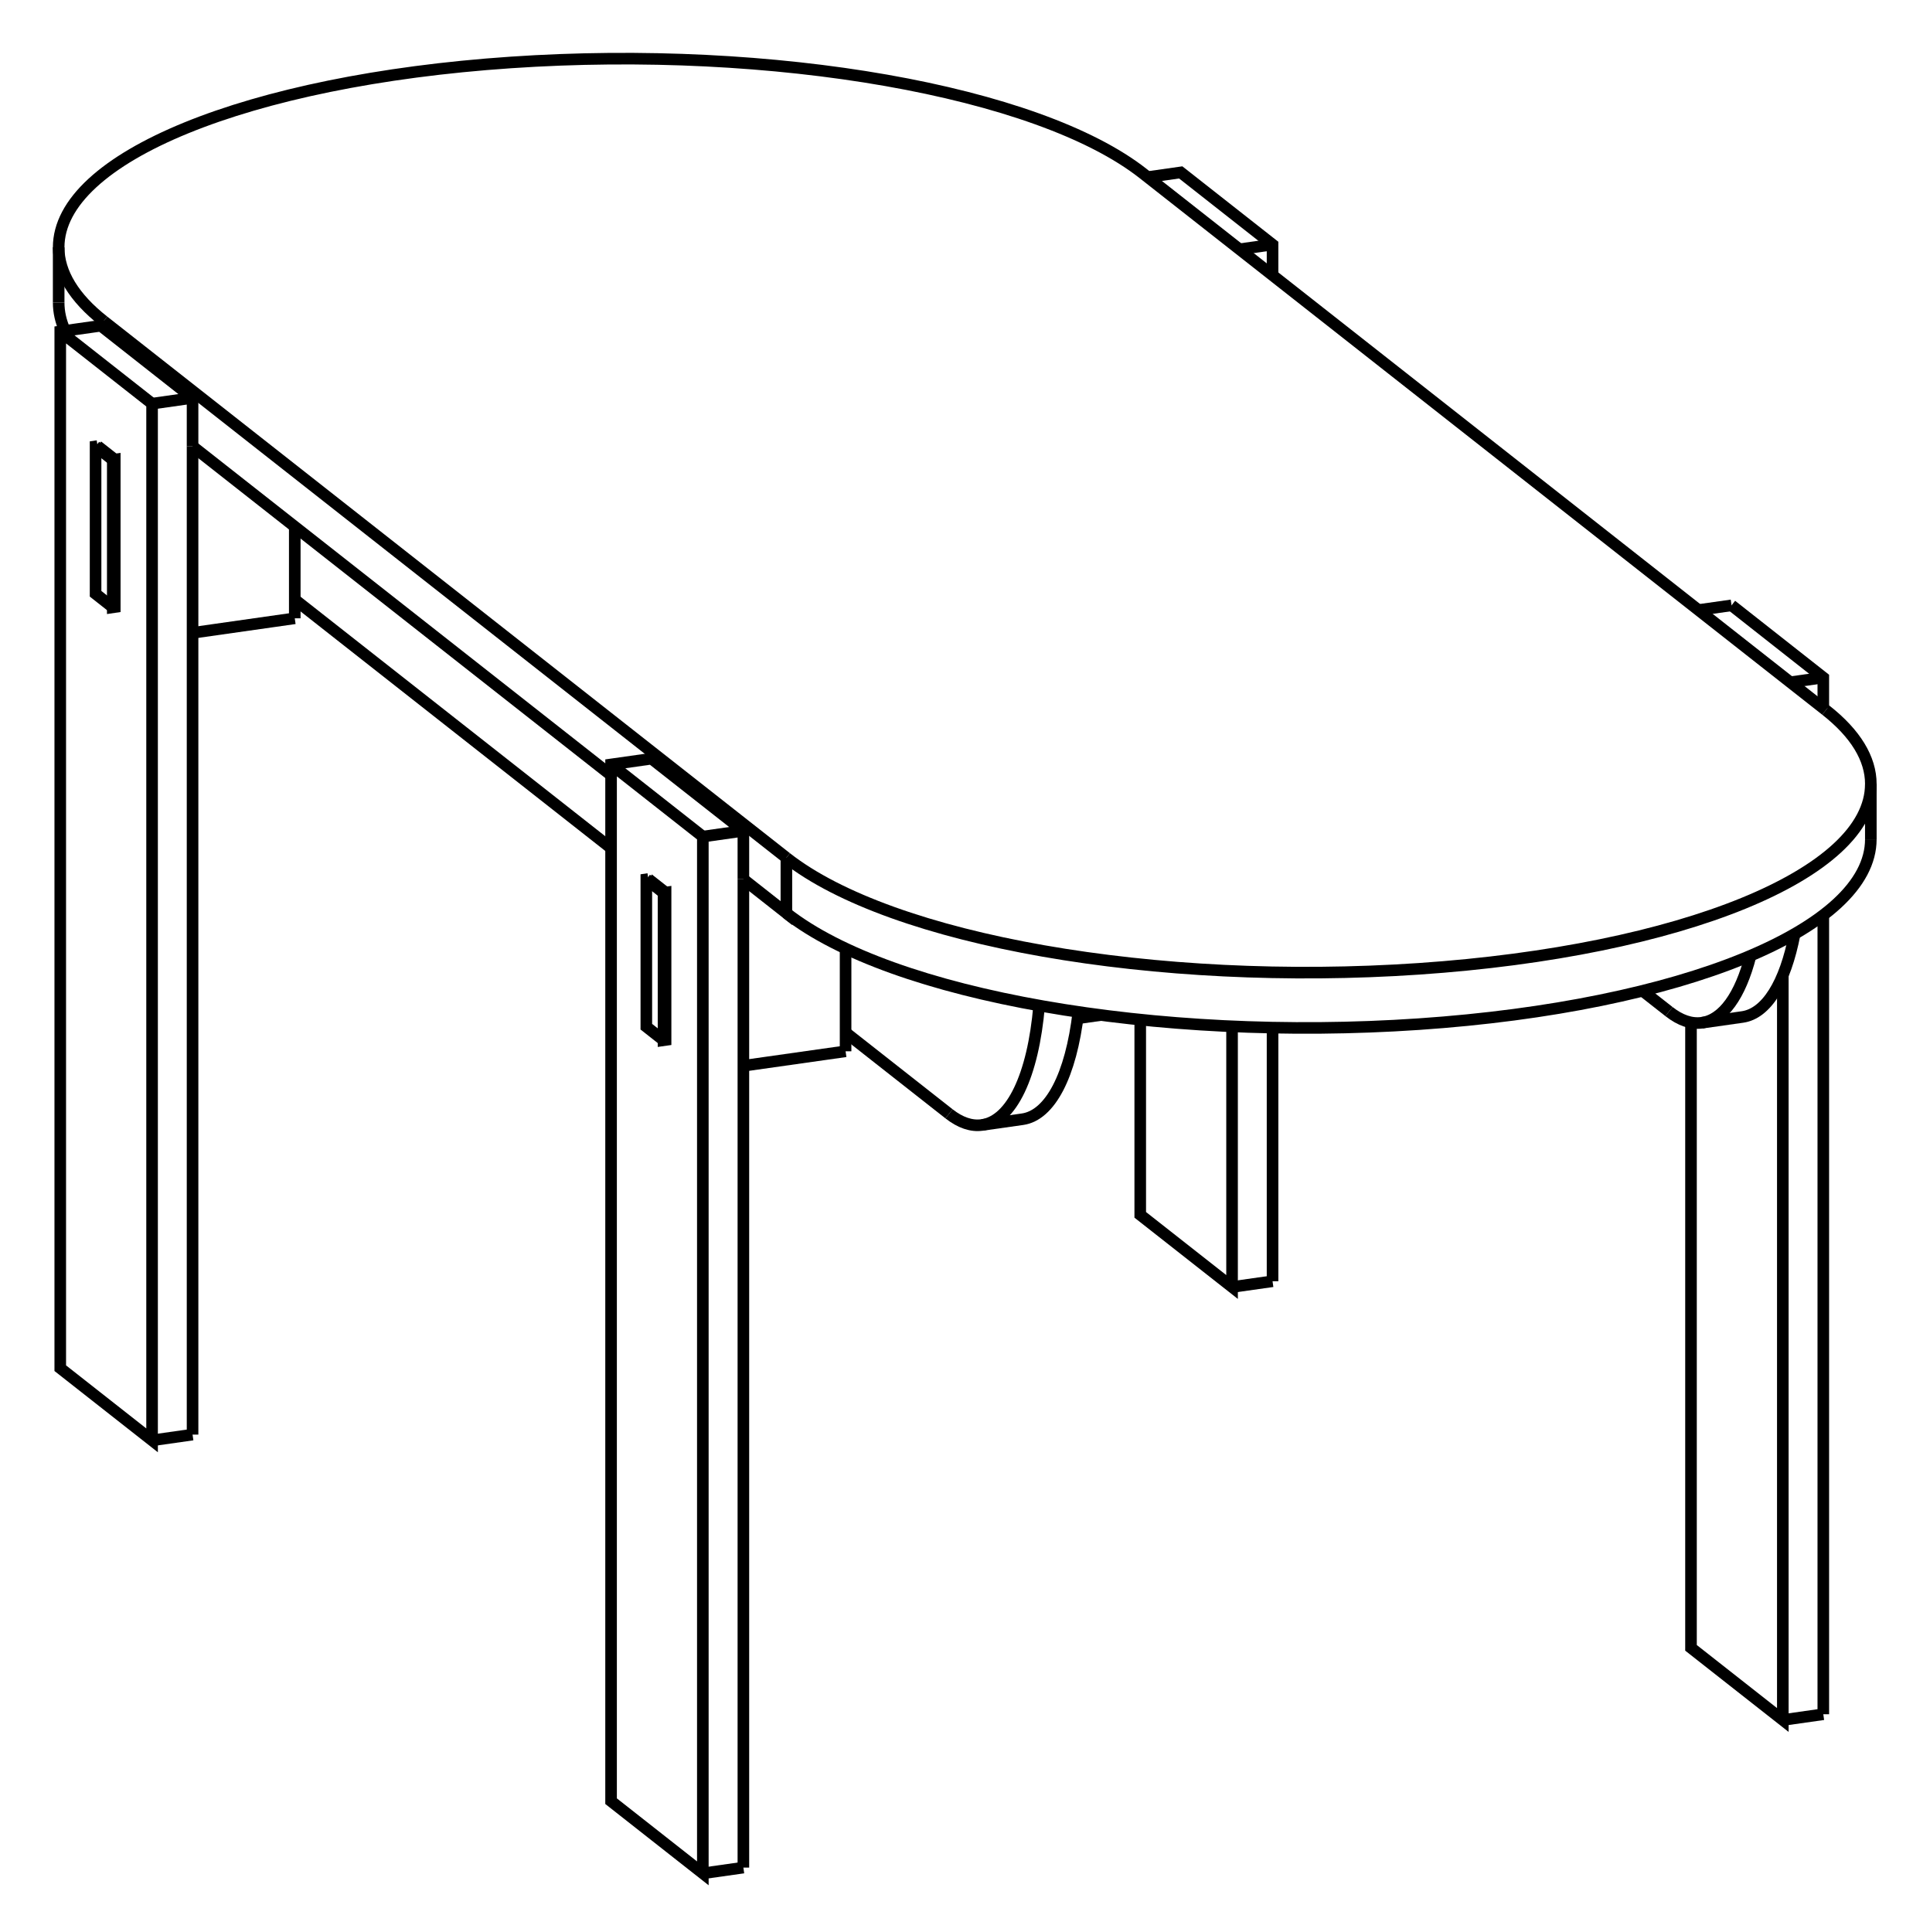
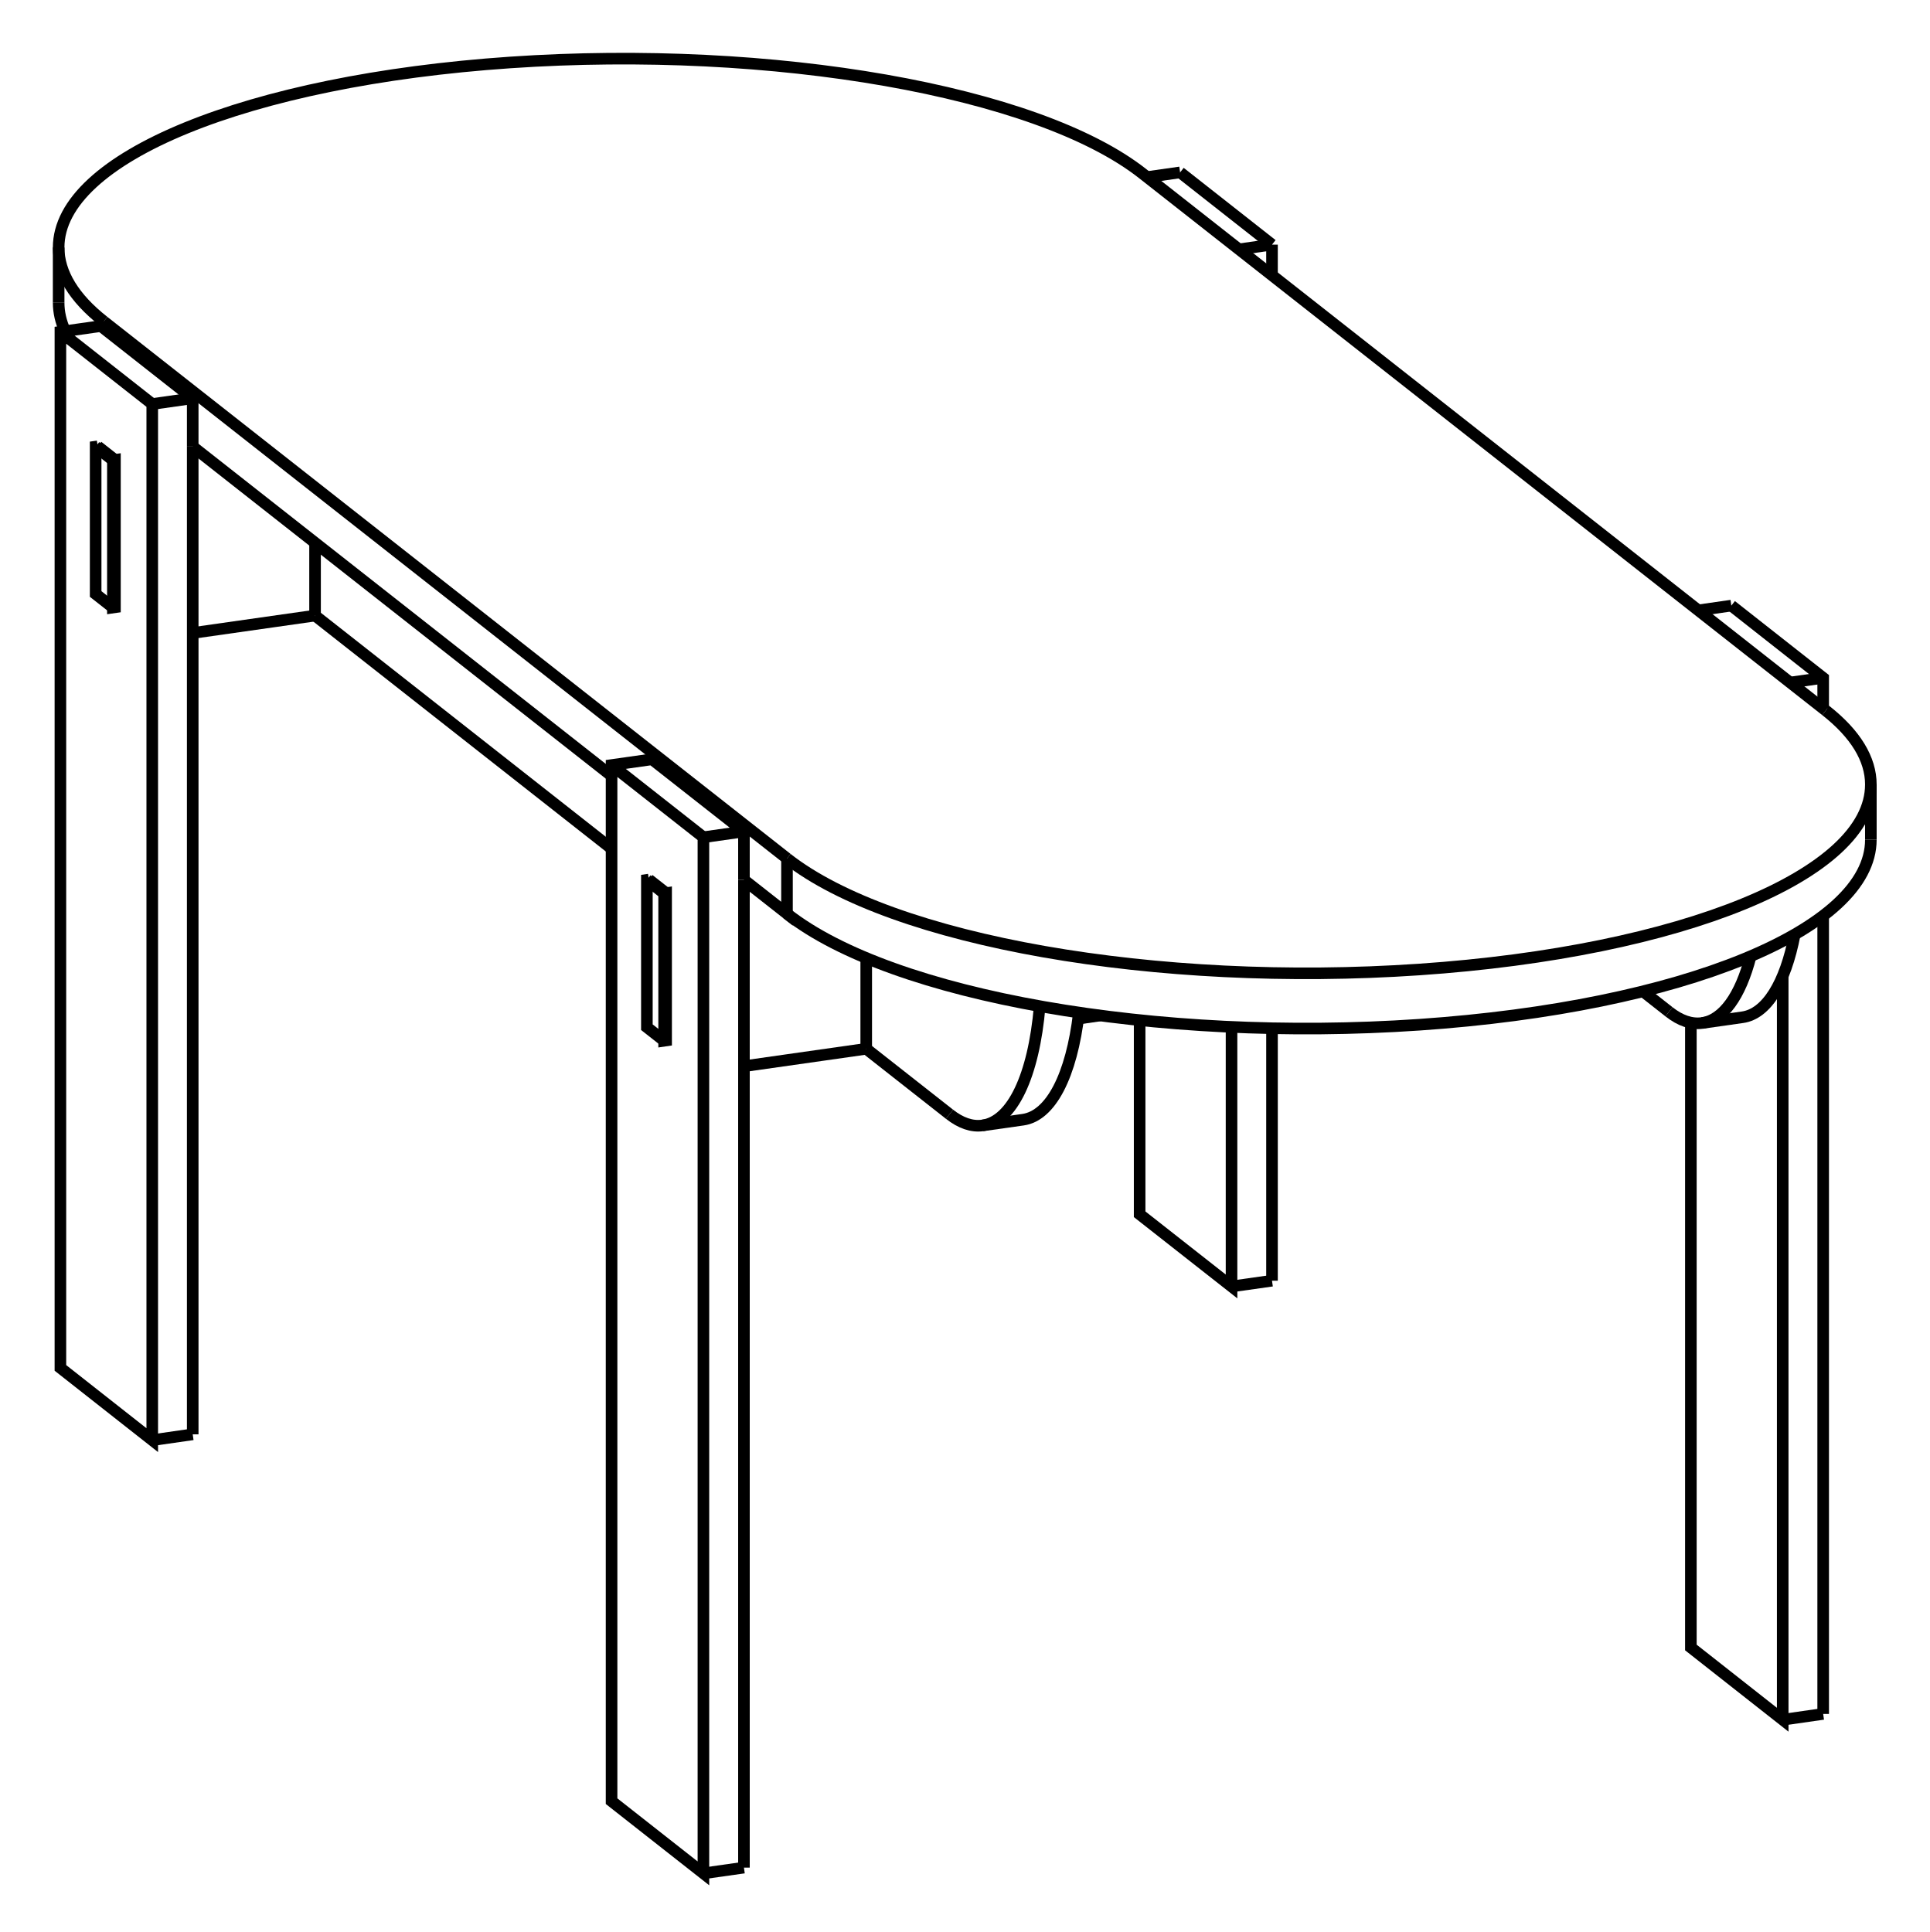
- <svg xmlns="http://www.w3.org/2000/svg" version="1.1" viewBox="-16.443 -17.685 32.886 32.934" fill="none" stroke="black" stroke-width="0.6%" vector-effect="non-scaling-stroke">
-   <path d="M -13.161 -10.902 L -14.676 -12.094 L -14.725 -12.132 L -15.416 -12.034 L -15.416 5.638 L -13.851 6.868 L -13.851 -10.804 L -15.416 -12.034" />
-   <path d="M -13.161 -10.077 L -13.161 -10.902 L -13.851 -10.804" />
-   <path d="M -13.161 -10.077 L -6.028 -4.47" />
-   <path d="M -3.773 -3.522 L -5.338 -4.752 L -6.028 -4.654 L -6.028 13.019 L -4.464 14.249 L -4.464 -3.424 L -6.028 -4.654" />
-   <path d="M -3.773 -2.697 L -3.773 -3.522 L -4.464 -3.424" />
-   <path d="M -3.773 -2.697 L -3.04 -2.12 L -3.04 -3.063" />
-   <path d="M -14.676 -12.211 L -3.04 -3.063" />
-   <path d="M -14.676 -12.211 L -14.676 -12.094" />
-   <path d="M -13.161 6.77 L -13.851 6.868" />
-   <path d="M -13.161 6.77 L -13.161 -10.077" />
-   <path d="M -3.773 14.151 L -4.464 14.249" />
-   <path d="M -3.773 14.151 L -3.773 -2.697" />
-   <path d="M -3.04 -2.12 A 9.625 3.216 180 0 0 15.443 -3.378" />
-   <path d="M 14.676 -5.579 A 9.625 3.216 360 0 1 15.443 -4.321 A 9.625 3.216 360 0 1 -3.04 -3.063" />
-   <path d="M 14.676 -5.579 L 3.04 -14.727 A 9.625 3.216 180 0 0 -15.443 -13.469 A 9.625 3.216 180 0 0 -14.676 -12.211" />
-   <path d="M -15.335 -12.046 A 9.625 3.216 360 0 1 -15.443 -12.527" />
-   <path d="M -14.487 -7.337 L -14.487 -9.851 L -14.521 -9.846 L -14.521 -7.332 L -14.487 -7.337 Z" />
-   <path d="M -14.78 -10.081 L -14.487 -9.851" />
-   <path d="M -0.268 1.302 L -2.031 -0.084" />
-   <path d="M -6.028 -3.227 L -11.419 -7.465" />
-   <path d="M 1.268 -0.544 A 4 1.475 261.918 0 1 0.294 1.492 A 4 1.475 261.918 0 1 -0.268 1.302" />
-   <path d="M -11.419 -7.145 L -11.419 -8.708" />
-   <path d="M -13.161 -6.897 L -11.419 -7.145" />
-   <path d="M -5.099 0.043 L -5.099 -2.47 L -5.134 -2.465 L -5.134 0.048 L -5.099 0.043 Z" />
-   <path d="M -5.393 -2.701 L -5.099 -2.47" />
-   <path d="M 1.937 -0.435 A 4 1.475 261.918 0 1 0.984 1.394 L 0.294 1.492" />
-   <path d="M 1.923 -0.326 L 2.32 -0.382" />
-   <path d="M 12.003 -0.441 L 11.552 -0.795" />
-   <path d="M 13.394 -1.395 A 4 1.475 261.918 0 1 12.565 -0.251 A 4 1.475 261.918 0 1 12.003 -0.441" />
-   <path d="M 14.145 -1.765 A 4 1.475 261.918 0 1 13.255 -0.349 L 12.565 -0.251" />
-   <path d="M 12.378 -0.256 L 12.378 10.405 L 13.943 11.635 L 13.943 -1.059" />
-   <path d="M -2.031 0.236 L -2.031 -1.517" />
-   <path d="M -3.773 0.483 L -2.031 0.236" />
-   <path d="M 2.991 -0.304 L 2.991 3.024 L 4.556 4.254 L 4.556 -0.19" />
-   <path d="M -14.78 -10.081 L -14.814 -10.076 L -14.814 -7.563 L -14.521 -7.332" />
-   <path d="M -14.814 -10.076 L -14.521 -9.846" />
-   <path d="M -5.393 -2.701 L -5.427 -2.696 L -5.427 -0.183 L -5.134 0.048" />
-   <path d="M -5.427 -2.696 L -5.134 -2.465" />
-   <path d="M 13.069 -7.366 L 12.505 -7.286" />
-   <path d="M 14.633 11.537 L 13.943 11.635" />
-   <path d="M 14.633 -6.135 L 14.07 -6.055" />
-   <path d="M 14.633 11.537 L 14.633 -2.087" />
-   <path d="M 14.633 -5.613 L 14.633 -6.135 L 13.069 -7.366" />
-   <path d="M 5.246 4.156 L 4.556 4.254" />
-   <path d="M 5.246 -13.516 L 4.683 -13.436" />
-   <path d="M 5.246 4.156 L 5.246 -0.168" />
-   <path d="M 5.246 -12.993 L 5.246 -13.516 L 3.681 -14.746 L 3.118 -14.666" />
-   <path d="M 15.443 -4.321 L 15.443 -3.378" />
-   <path d="M -15.443 -13.469 L -15.443 -12.527" />
+ <svg xmlns="http://www.w3.org/2000/svg" version="1.1" viewBox="-16.45 -17.693 32.9 32.948" fill="none" stroke="black" stroke-width="0.6%" vector-effect="non-scaling-stroke">
+   <path d="M -13.164 -10.901 L -14.681 -12.094 L -14.73 -12.132 L -15.42 -12.034 L -15.42 5.635 L -13.854 6.867 L -13.854 -10.803 L -15.42 -12.034" />
+   <path d="M -13.164 -10.077 L -13.164 -10.901 L -13.854 -10.803" />
+   <path d="M -13.164 -10.077 L -6.022 -4.462" />
+   <path d="M -3.765 -3.513 L -5.332 -4.744 L -6.022 -4.646 L -6.022 13.024 L -4.456 14.255 L -4.456 -3.415 L -6.022 -4.646" />
+   <path d="M -3.765 -2.688 L -3.765 -3.513 L -4.456 -3.415" />
+   <path d="M -3.765 -2.688 L -3.031 -2.111 L -3.031 -3.053" />
+   <path d="M -14.681 -12.212 L -3.031 -3.053" />
+   <path d="M -14.681 -12.212 L -14.681 -12.094" />
+   <path d="M -13.164 6.768 L -13.854 6.867" />
+   <path d="M -13.164 6.768 L -13.164 -10.077" />
+   <path d="M -15.34 -12.046 A 9.625 3.22 360 0 1 -15.45 -12.53" />
+   <path d="M -3.031 -2.111 A 9.625 3.22 180 0 0 15.45 -3.372" />
+   <path d="M -3.765 14.157 L -4.456 14.255" />
+   <path d="M -3.765 14.157 L -3.765 -2.688" />
+   <path d="M 14.681 -5.576 A 9.625 3.22 360 0 1 15.45 -4.314 A 9.625 3.22 360 0 1 -3.031 -3.053" />
+   <path d="M 14.681 -5.576 L 3.031 -14.734 A 9.625 3.22 180 0 0 -15.45 -13.473 A 9.625 3.22 180 0 0 -14.681 -12.212" />
+   <path d="M -14.49 -7.337 L -14.49 -9.85 L -14.525 -9.845 L -14.525 -7.332 L -14.49 -7.337 Z" />
+   <path d="M -14.784 -10.081 L -14.49 -9.85" />
+   <path d="M 2.982 -0.296 L 2.982 3.015 L 4.549 4.246 L 4.549 -0.18" />
+   <path d="M 12.008 -0.438 L 11.564 -0.787" />
+   <path d="M 13.401 -1.386 A 4 1.476 261.896 0 1 12.572 -0.247 A 4 1.476 261.896 0 1 12.008 -0.438" />
+   <path d="M 14.152 -1.757 A 4 1.476 261.896 0 1 13.262 -0.345 L 12.572 -0.247" />
+   <path d="M 12.381 -0.253 L 12.381 10.403 L 13.947 11.635 L 13.947 -1.048" />
+   <path d="M -1.68 0.193 L -1.68 -1.356" />
+   <path d="M -3.765 0.49 L -1.68 0.193" />
+   <path d="M -11.078 -7.195 L -11.078 -8.437" />
+   <path d="M -13.164 -6.898 L -11.078 -7.195" />
+   <path d="M -6.022 -3.22 L -11.078 -7.195" />
+   <path d="M -0.26 1.309 L -1.68 0.193" />
+   <path d="M 1.278 -0.534 A 4 1.476 261.896 0 1 0.304 1.5 A 4 1.476 261.896 0 1 -0.26 1.309" />
+   <path d="M 1.947 -0.425 A 4 1.476 261.896 0 1 0.994 1.402 L 0.304 1.5" />
+   <path d="M 1.934 -0.321 L 2.309 -0.375" />
+   <path d="M -5.092 0.051 L -5.092 -2.462 L -5.126 -2.457 L -5.126 0.056 L -5.092 0.051 Z" />
+   <path d="M -5.386 -2.693 L -5.092 -2.462" />
+   <path d="M -14.784 -10.081 L -14.819 -10.076 L -14.819 -7.563 L -14.525 -7.332" />
+   <path d="M -14.819 -10.076 L -14.525 -9.845" />
+   <path d="M 3.672 -14.753 L 3.109 -14.673" />
+   <path d="M 5.239 -13.521 L 4.676 -13.441" />
+   <path d="M 5.239 -13.521 L 3.672 -14.753" />
+   <path d="M 5.239 4.148 L 4.549 4.246" />
+   <path d="M 5.239 4.148 L 5.239 -0.158" />
+   <path d="M 5.239 -12.998 L 5.239 -13.521" />
+   <path d="M 13.071 -7.365 L 12.508 -7.284" />
+   <path d="M 14.637 11.536 L 13.947 11.635" />
+   <path d="M 14.637 -6.133 L 14.074 -6.053" />
+   <path d="M 14.637 11.536 L 14.637 -2.077" />
+   <path d="M 14.637 -5.61 L 14.637 -6.133 L 13.071 -7.365" />
+   <path d="M -5.386 -2.693 L -5.42 -2.688 L -5.42 -0.175 L -5.126 0.056" />
+   <path d="M -5.42 -2.688 L -5.126 -2.457" />
+   <path d="M 15.45 -4.314 L 15.45 -3.372" />
+   <path d="M -15.45 -13.473 L -15.45 -12.53" />
</svg>
